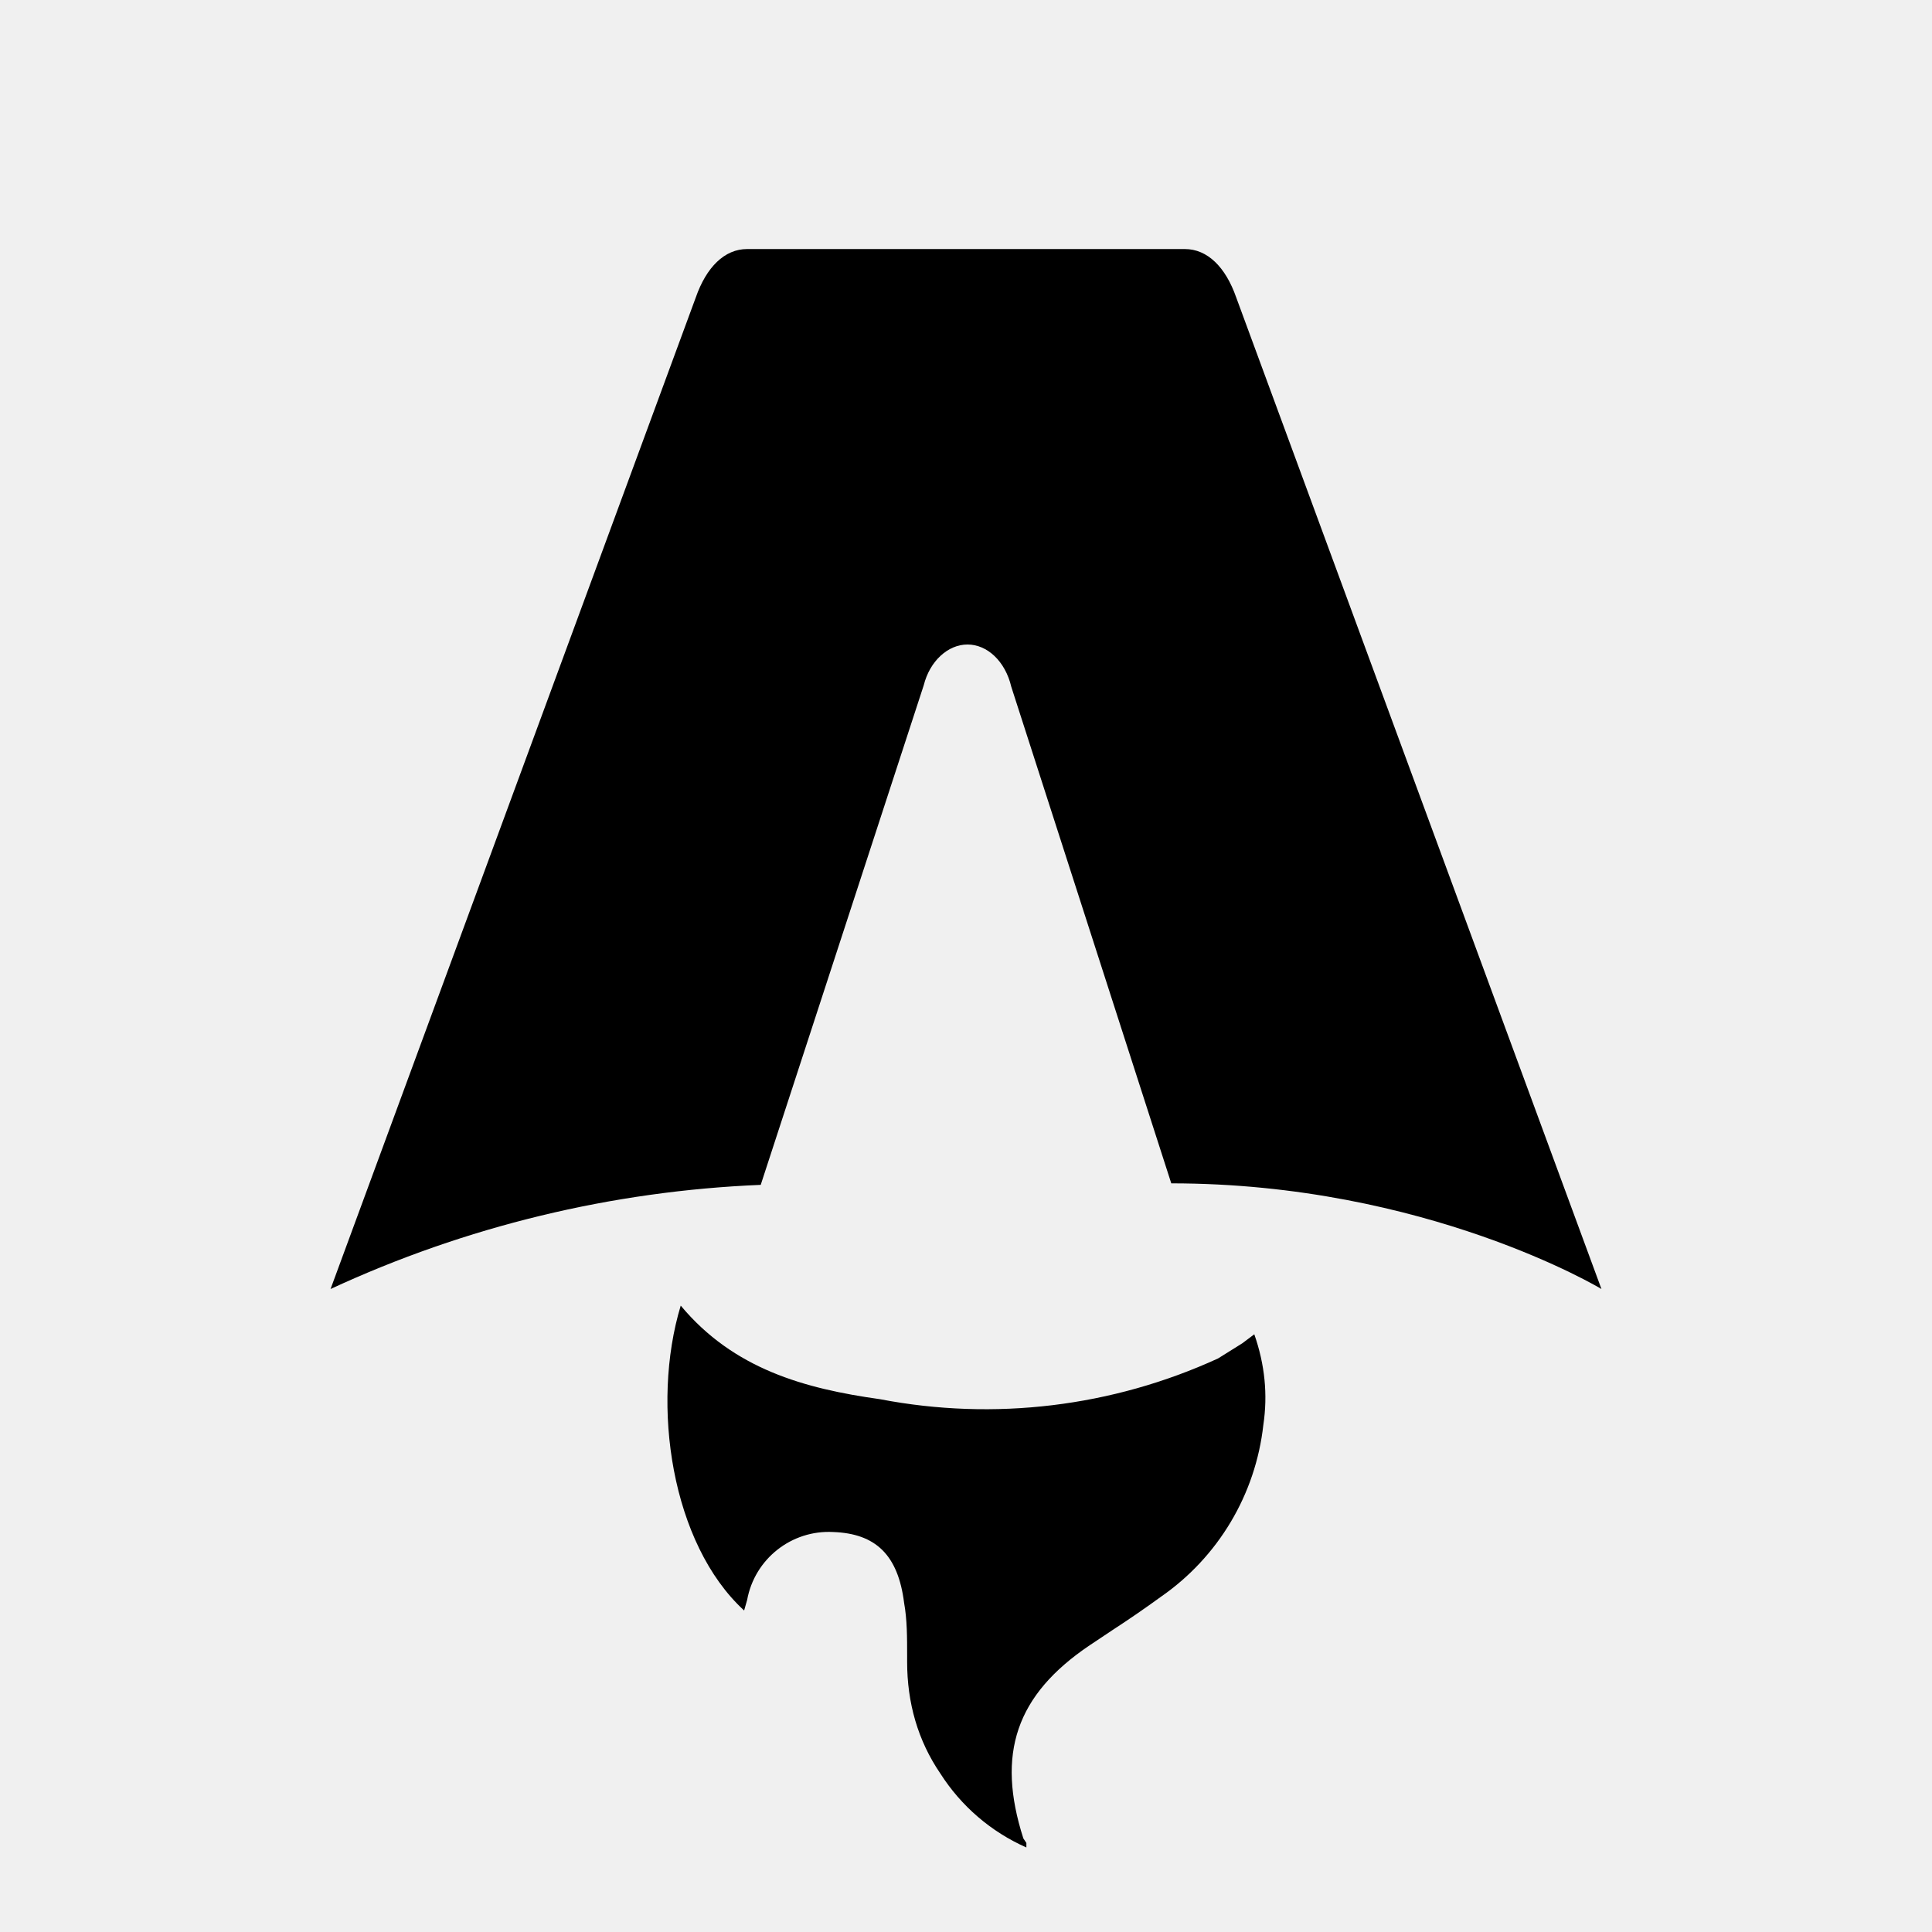
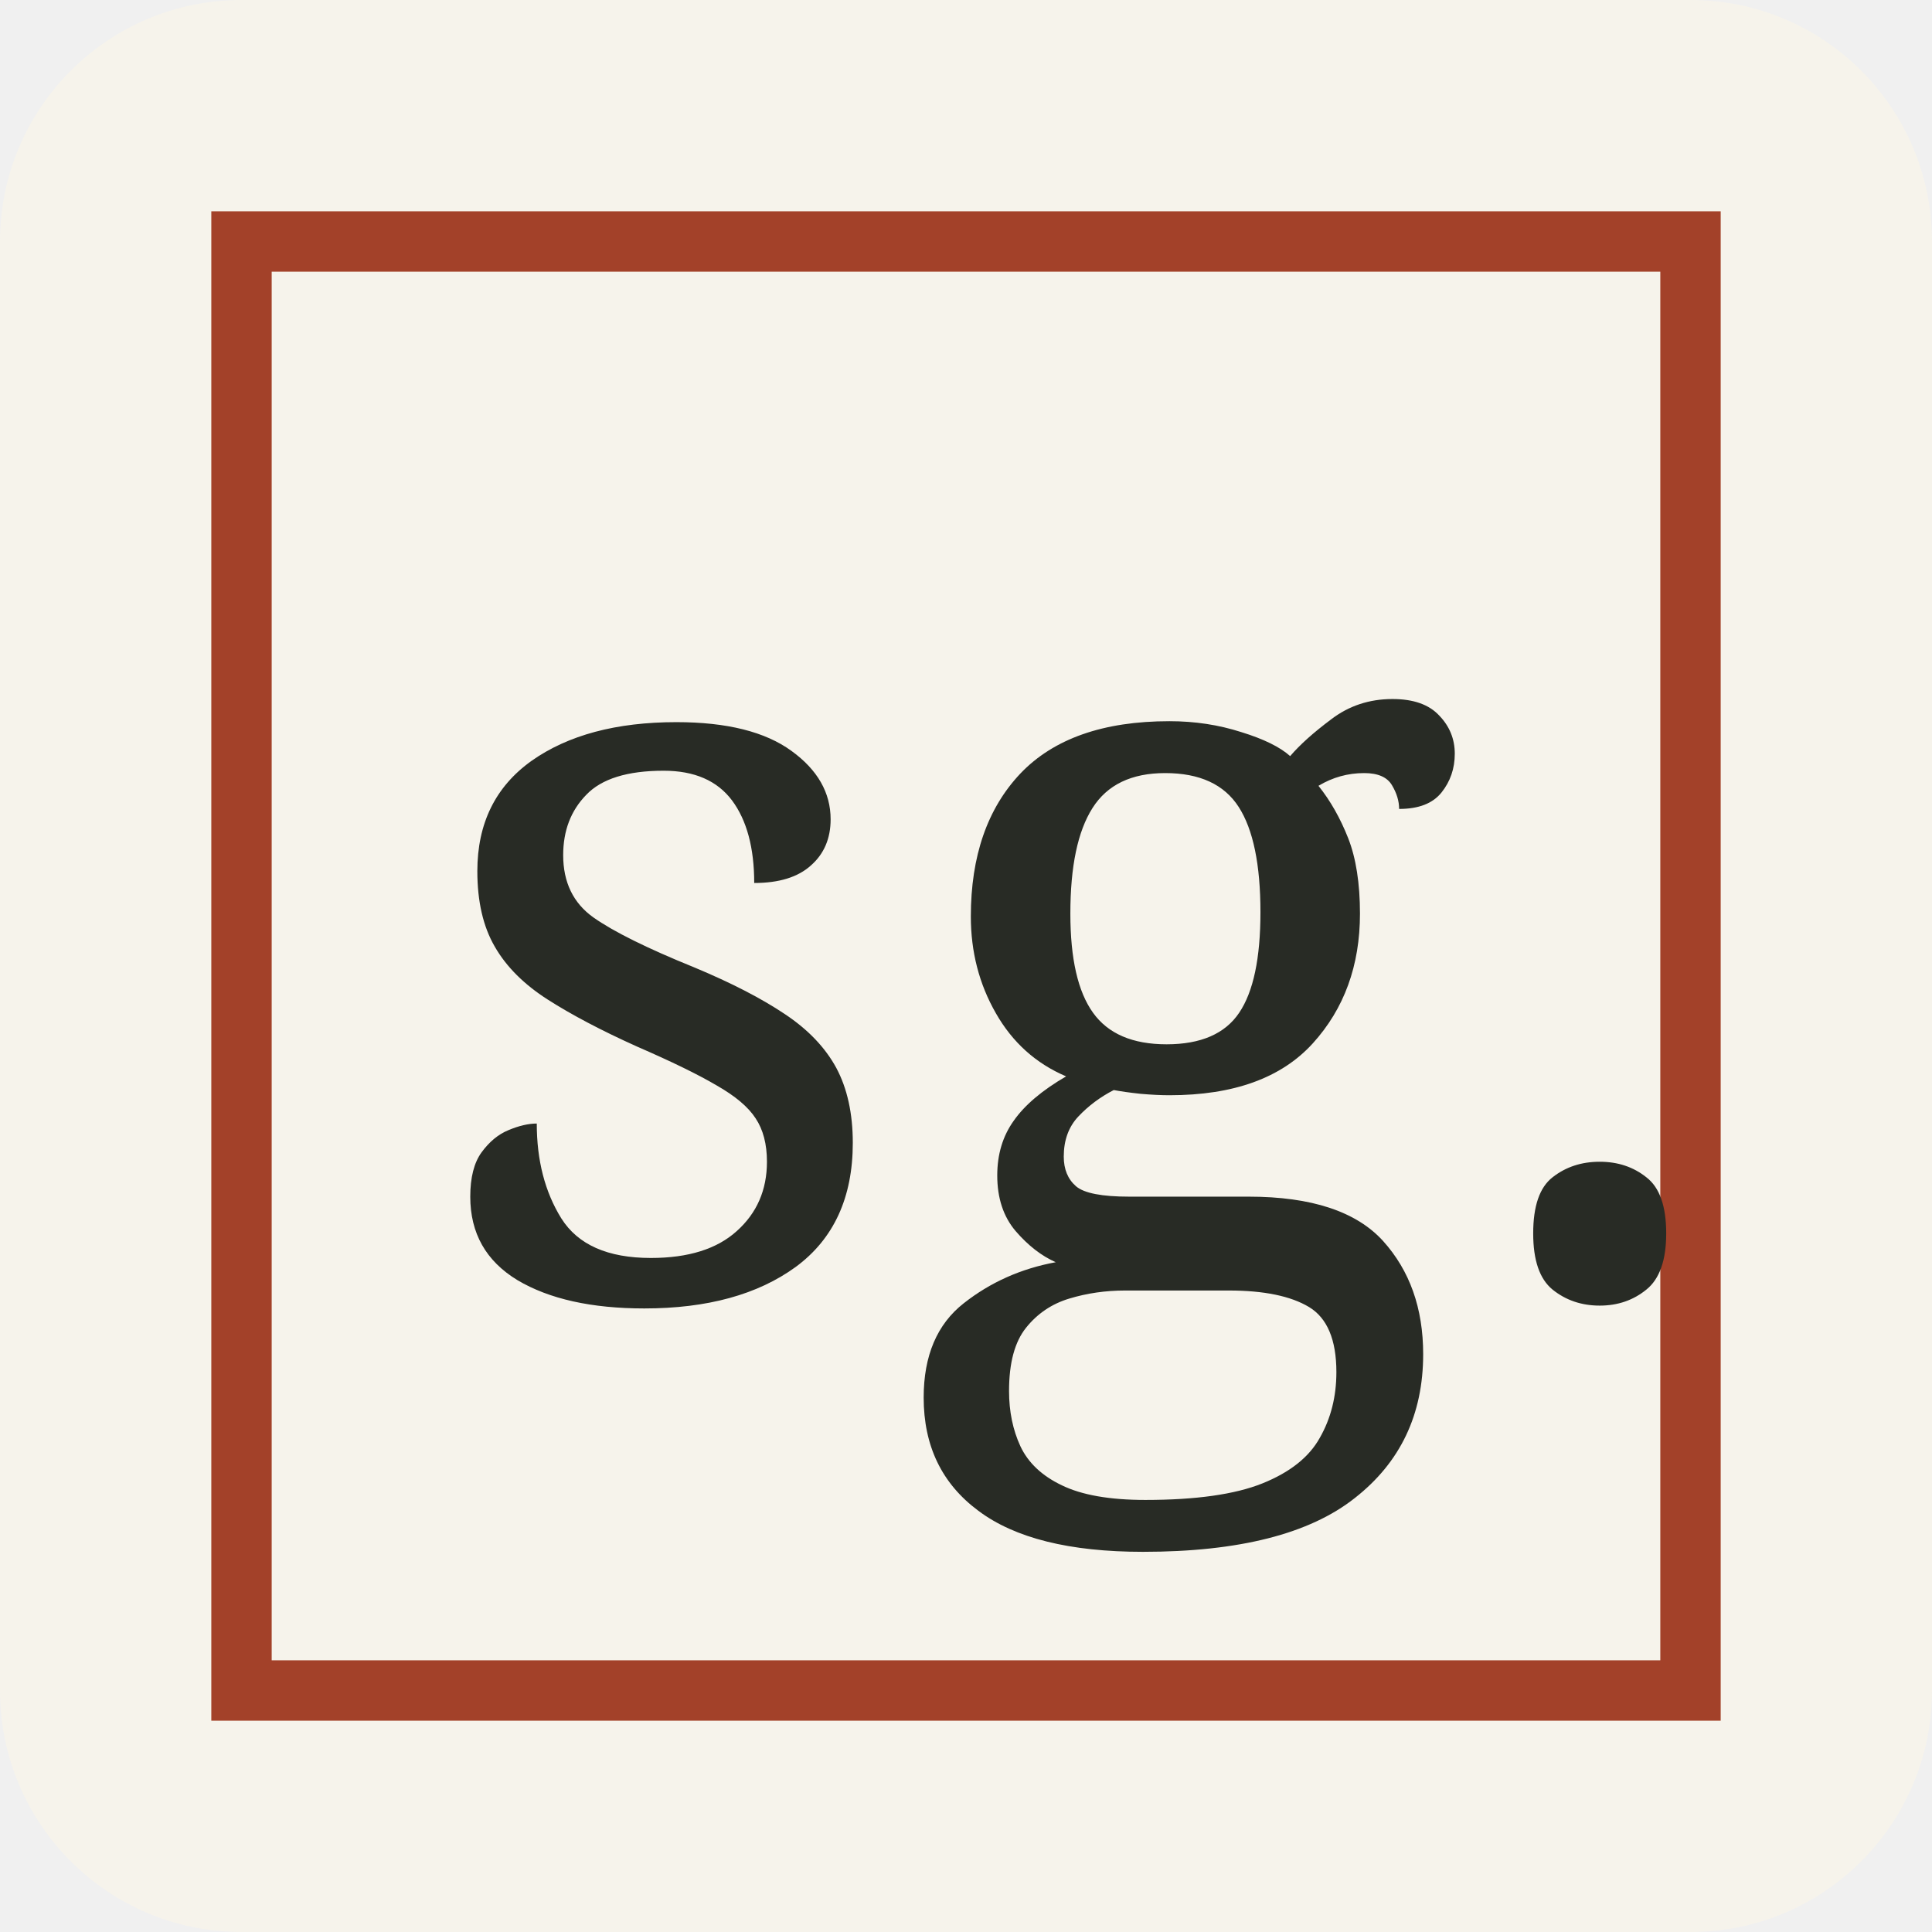
- <svg xmlns="http://www.w3.org/2000/svg" fill="none" viewBox="0 0 128 128">
-   <path d="M50.4 78.5a75.1 75.1 0 0 0-28.5 6.9l24.2-65.7c.7-2 1.9-3.2 3.4-3.2h29c1.5 0 2.7 1.2 3.4 3.2l24.2 65.7s-11.6-7-28.5-7L67 45.5c-.4-1.7-1.6-2.8-2.9-2.8-1.3 0-2.5 1.1-2.9 2.7L50.4 78.5Zm-1.1 28.2Zm-4.2-20.2c-2 6.6-.6 15.8 4.2 20.2a17.5 17.5 0 0 1 .2-.7 5.5 5.5 0 0 1 5.7-4.5c2.8.1 4.3 1.5 4.7 4.7.2 1.1.2 2.3.2 3.5v.4c0 2.7.7 5.2 2.2 7.4a13 13 0 0 0 5.7 4.9v-.3l-.2-.3c-1.8-5.6-.5-9.5 4.4-12.8l1.5-1a73 73 0 0 0 3.2-2.2 16 16 0 0 0 6.8-11.4c.3-2 .1-4-.6-6l-.8.6-1.6 1a37 37 0 0 1-22.4 2.7c-5-.7-9.7-2-13.2-6.2Z" />
-   <style>
-         path { fill: #000; }
-         @media (prefers-color-scheme: dark) {
-             path { fill: #FFF; }
-         }
-     </style>
+ <svg xmlns="http://www.w3.org/2000/svg" viewBox="0 0 64 64">
+   <rect width="64" height="64" rx="8" fill="#f6f3eb" />
+   <path d="M8 8h48v48H8z" fill="none" stroke="#a34129" stroke-width="2" />
+   <text x="14" y="43" font-family="Georgia,serif" font-size="35" fill="#282b25">sg.</text>
</svg>
